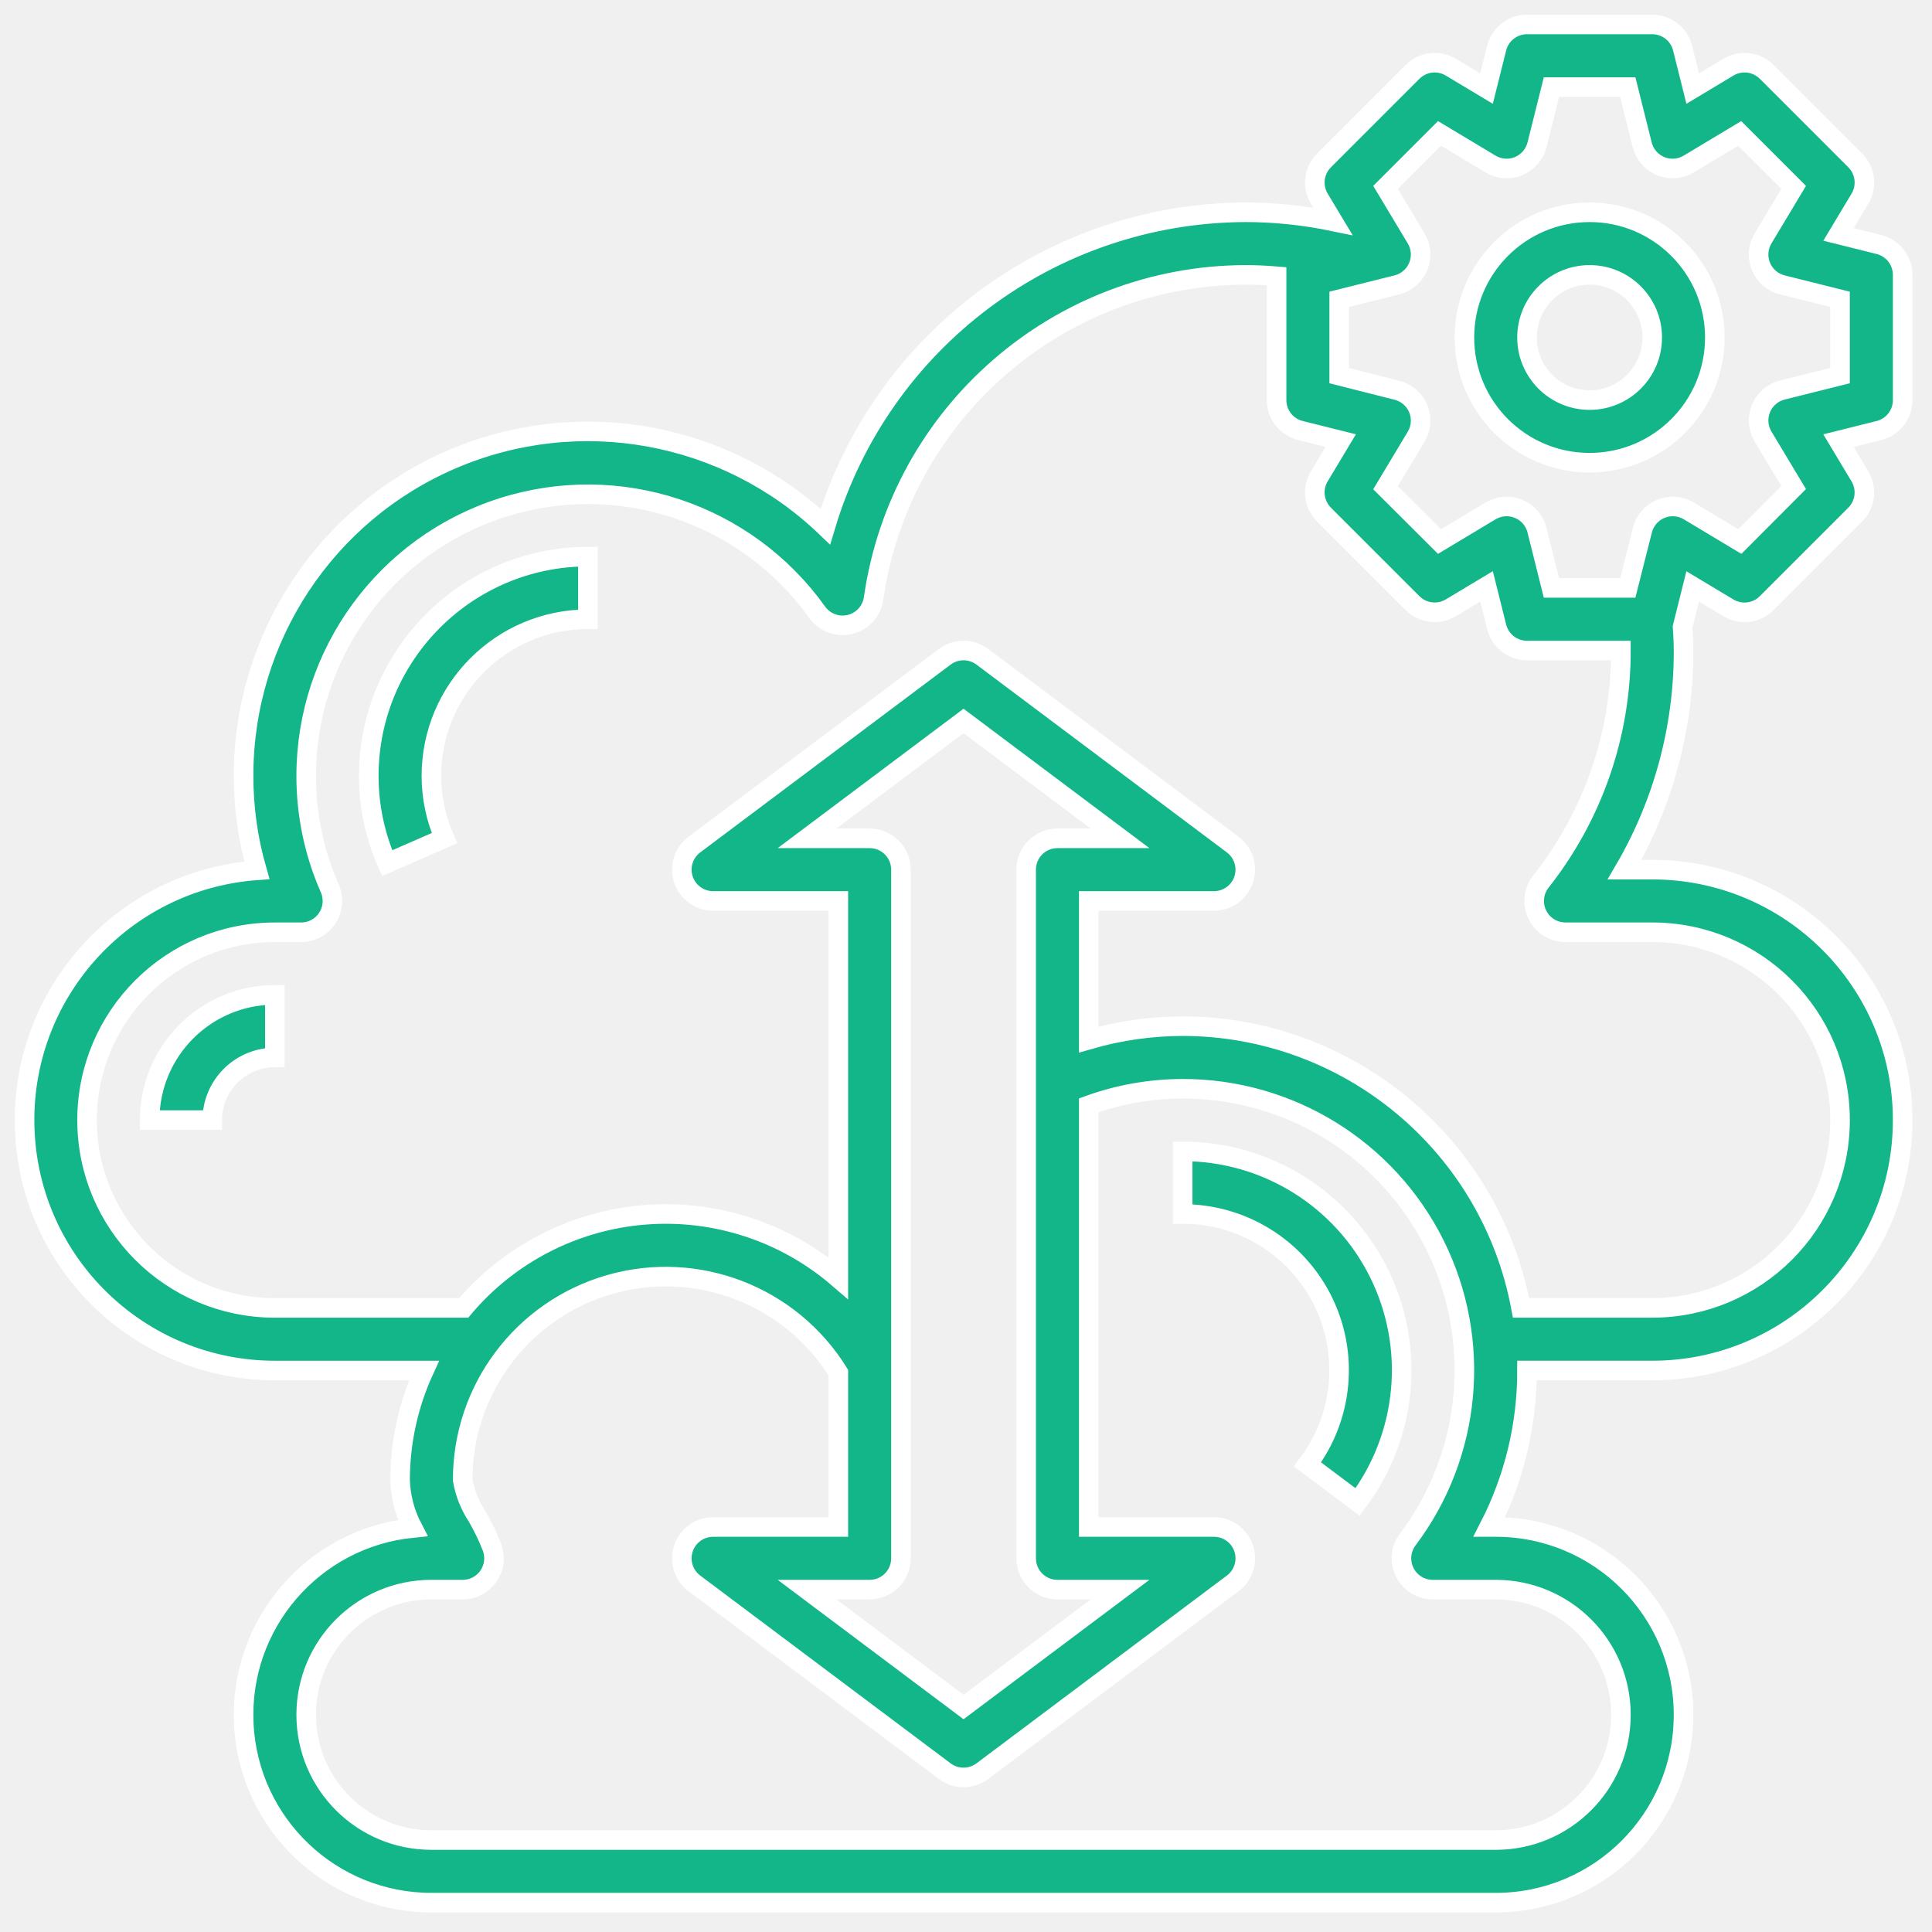
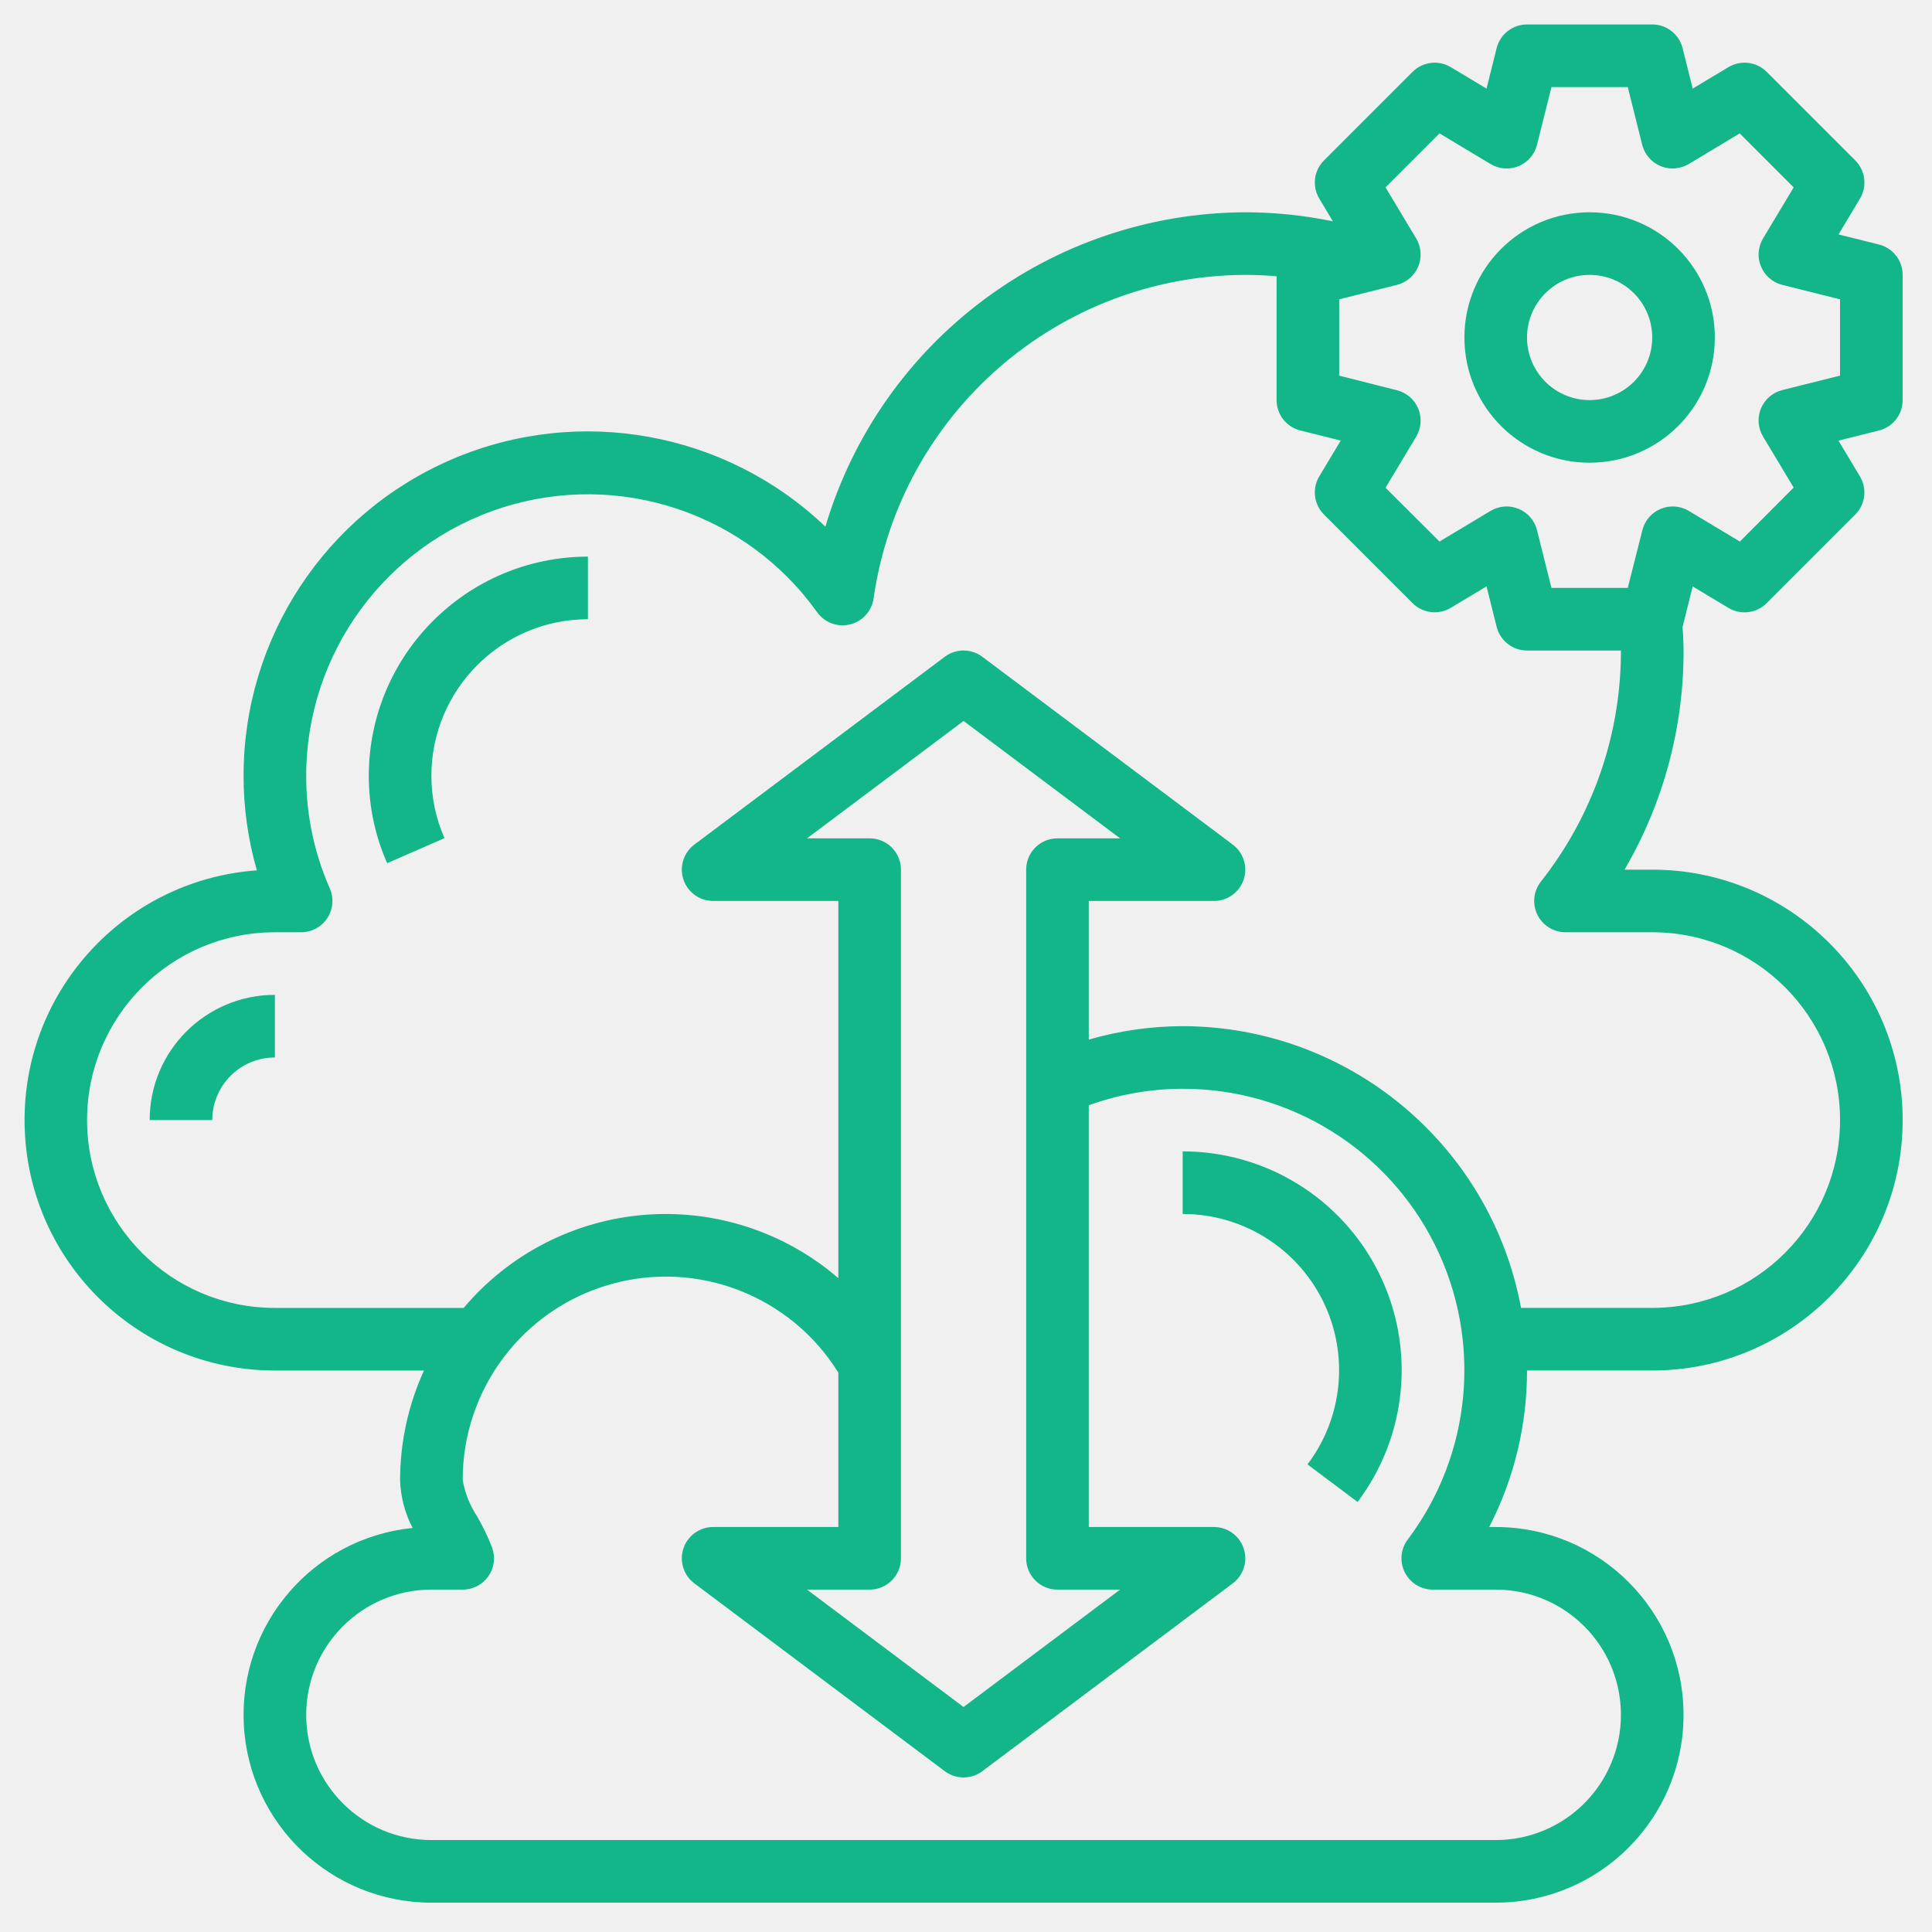
<svg xmlns="http://www.w3.org/2000/svg" width="79" height="79">
-   <path d="M67.56 1a1.28 1.28 0 011.242.969h0l.413 1.654 1.462-.877a1.28 1.28 0 011.564.193h0l3.62 3.62a1.28 1.28 0 01.193 1.564h0l-.877 1.462 1.654.413A1.28 1.28 0 0177.8 11.24h0v5.12a1.28 1.28 0 01-.97 1.244h0l-1.654.413.877 1.462a1.28 1.28 0 01-.193 1.564h0l-3.62 3.62a1.28 1.28 0 01-1.564.193h0l-1.462-.877-.413 1.654.019.323c.012.213.021.425.021.644a17.67 17.67 0 01-2.413 8.96H67.56c5.655 0 10.24 4.585 10.24 10.24s-4.585 10.24-10.24 10.24h0-5.12a13.938 13.938 0 01-1.546 6.4h.266c4.242 0 7.68 3.438 7.68 7.68s-3.438 7.68-7.68 7.68h0-43.52c-4.093 0-7.466-3.208-7.671-7.295-.205-4.087 2.831-7.617 6.903-8.026a4.518 4.518 0 01-.512-1.958c.001-1.546.334-3.074.977-4.48h0H11.24c-5.51-.002-10.031-4.364-10.229-9.871-.199-5.507 3.996-10.183 9.492-10.582A13.928 13.928 0 019.96 31.72c-.003-5.634 3.354-10.727 8.533-12.944 5.179-2.218 11.182-1.132 15.257 2.758C36.016 13.934 42.989 8.713 50.92 8.68a17.766 17.766 0 013.583.37h0l-.557-.927a1.28 1.28 0 01.193-1.564h0l3.62-3.62a1.28 1.28 0 011.564-.193h0l1.462.877.413-1.654A1.28 1.28 0 0162.44 1h0zm-19.2 43.52a11.335 11.335 0 00-3.84.675h0V62.44h5.12a1.28 1.28 0 01.768 2.304h0l-10.24 7.68a1.28 1.28 0 01-1.536 0h0l-10.24-7.68a1.28 1.28 0 01.768-2.304h5.12v-6.312c-1.957-3.155-5.77-4.628-9.339-3.607-3.569 1.02-6.028 4.287-6.021 7.999.093.536.296 1.046.597 1.499.235.406.438.831.608 1.268A1.28 1.28 0 0118.92 65h0-1.28c-2.828 0-5.12 2.292-5.12 5.12s2.292 5.12 5.12 5.12h43.52c2.828 0 5.12-2.292 5.12-5.12S63.988 65 61.16 65h0-2.574a1.28 1.28 0 01-1.024-2.048c2.627-3.486 3.055-8.159 1.105-12.065-1.95-3.906-5.942-6.372-10.307-6.367zM39.4 29.48l-6.4 4.8h2.56c.707 0 1.28.573 1.28 1.28h0v28.16c0 .707-.573 1.28-1.28 1.28h0H33l6.4 4.8 6.4-4.8h-2.56c-.707 0-1.28-.573-1.28-1.28h0V35.56c0-.707.573-1.28 1.28-1.28h2.56l-6.4-4.8zm8.96 17.6c3.395-.002 6.499 1.916 8.014 4.954 1.515 3.038 1.181 6.671-.863 9.382h0l-2.048-1.536A6.387 6.387 0 0048.36 49.64h0zm2.56-35.84c-7.648.028-14.118 5.661-15.199 13.233a1.28 1.28 0 01-2.304.567c-2.908-4.075-8.116-5.806-12.885-4.281-4.769 1.524-8.007 5.955-8.012 10.962a11.392 11.392 0 00.966 4.608 1.28 1.28 0 01-1.171 1.792h0H11.24c-4.242 0-7.68 3.438-7.68 7.68s3.438 7.68 7.68 7.68h7.72A10.807 10.807 0 0134.28 52.264h0V36.84h-5.12a1.28 1.28 0 01-.768-2.304h0l10.24-7.68a1.28 1.28 0 011.536 0h0l10.24 7.68a1.28 1.28 0 01-.768 2.304h0-5.12v5.67a13.882 13.882 0 013.84-.55c6.783.011 12.596 4.851 13.835 11.52H67.56c4.242 0 7.68-3.438 7.68-7.68s-3.438-7.68-7.68-7.68h0-3.546a1.28 1.28 0 01-1.009-2.068A15.199 15.199 0 0066.28 26.6h0-3.84a1.28 1.28 0 01-1.242-.969h0l-.413-1.654-1.462.877a1.28 1.28 0 01-1.564-.193h0l-3.62-3.62a1.28 1.28 0 01-.193-1.564h0l.877-1.462-1.654-.413A1.28 1.28 0 0152.2 16.36h0v-5.064c-.422-.035-.849-.056-1.28-.056zM11.24 40.68v2.56c-1.414 0-2.56 1.146-2.56 2.56h0-2.56c0-2.828 2.292-5.12 5.12-5.12h0zm12.8-17.92v2.56c-3.533.004-6.396 2.867-6.4 6.4a6.307 6.307 0 00.535 2.552h0l-2.344 1.024A8.822 8.822 0 0115.08 31.72c.006-4.946 4.014-8.954 8.96-8.96h0zm42.52-19.2h-3.121l-.59 2.36a1.28 1.28 0 01-1.901.787h0l-2.086-1.252-2.207 2.207 1.252 2.086a1.28 1.28 0 01-.787 1.901h0l-2.36.59v3.121l2.36.597a1.28 1.28 0 01.787 1.901h0l-1.252 2.086 2.207 2.2 2.086-1.252a1.28 1.28 0 011.901.787h0l.59 2.36h3.121l.597-2.36a1.28 1.28 0 011.901-.787h0l2.086 1.252 2.2-2.207-1.252-2.086a1.28 1.28 0 01.787-1.901h0l2.36-.59v-3.121l-2.36-.59a1.28 1.28 0 01-.787-1.901h0l1.252-2.086-2.207-2.207-2.086 1.252a1.28 1.28 0 01-1.901-.787h0l-.59-2.36zM65 8.68a5.12 5.12 0 015.12 5.12c0 2.828-2.292 5.12-5.12 5.12s-5.12-2.292-5.12-5.12S62.172 8.68 65 8.68zm0 2.56c-1.414 0-2.56 1.146-2.56 2.56s1.146 2.56 2.56 2.56 2.56-1.146 2.56-2.56-1.146-2.56-2.56-2.56z" fill="#12B688" fill-rule="nonzero" stroke="#FFF" stroke-width=".8" />
+   <path d="M67.56 1a1.28 1.28 0 011.242.969h0l.413 1.654 1.462-.877a1.28 1.28 0 011.564.193h0l3.62 3.62a1.28 1.28 0 01.193 1.564h0l-.877 1.462 1.654.413A1.28 1.28 0 0177.8 11.24h0v5.12a1.28 1.28 0 01-.97 1.244h0l-1.654.413.877 1.462a1.28 1.28 0 01-.193 1.564h0l-3.62 3.62a1.28 1.28 0 01-1.564.193h0l-1.462-.877-.413 1.654.019.323c.012.213.021.425.021.644a17.67 17.67 0 01-2.413 8.96H67.56c5.655 0 10.24 4.585 10.24 10.24s-4.585 10.24-10.24 10.24h0-5.12a13.938 13.938 0 01-1.546 6.4h.266c4.242 0 7.68 3.438 7.68 7.68s-3.438 7.68-7.68 7.68h0-43.52c-4.093 0-7.466-3.208-7.671-7.295-.205-4.087 2.831-7.617 6.903-8.026a4.518 4.518 0 01-.512-1.958c.001-1.546.334-3.074.977-4.48h0H11.24c-5.51-.002-10.031-4.364-10.229-9.871-.199-5.507 3.996-10.183 9.492-10.582A13.928 13.928 0 019.96 31.72c-.003-5.634 3.354-10.727 8.533-12.944 5.179-2.218 11.182-1.132 15.257 2.758C36.016 13.934 42.989 8.713 50.92 8.68a17.766 17.766 0 013.583.37h0l-.557-.927a1.28 1.28 0 01.193-1.564h0l3.62-3.62a1.28 1.28 0 011.564-.193h0l1.462.877.413-1.654A1.28 1.28 0 0162.44 1h0zm-19.2 43.52a11.335 11.335 0 00-3.84.675h0V62.44h5.12a1.28 1.28 0 01.768 2.304h0l-10.24 7.68a1.28 1.28 0 01-1.536 0h0l-10.24-7.68a1.28 1.28 0 01.768-2.304h5.12v-6.312c-1.957-3.155-5.77-4.628-9.339-3.607-3.569 1.02-6.028 4.287-6.021 7.999.093.536.296 1.046.597 1.499.235.406.438.831.608 1.268A1.28 1.28 0 0118.92 65h0-1.28c-2.828 0-5.12 2.292-5.12 5.12s2.292 5.12 5.12 5.12h43.52c2.828 0 5.12-2.292 5.12-5.12S63.988 65 61.16 65h0-2.574a1.28 1.28 0 01-1.024-2.048c2.627-3.486 3.055-8.159 1.105-12.065-1.95-3.906-5.942-6.372-10.307-6.367zM39.4 29.48l-6.4 4.8h2.56c.707 0 1.28.573 1.28 1.28h0v28.16c0 .707-.573 1.28-1.28 1.28h0H33l6.4 4.8 6.4-4.8h-2.56c-.707 0-1.28-.573-1.28-1.28h0V35.56c0-.707.573-1.28 1.28-1.28h2.56l-6.4-4.8zm8.96 17.6c3.395-.002 6.499 1.916 8.014 4.954 1.515 3.038 1.181 6.671-.863 9.382h0l-2.048-1.536A6.387 6.387 0 0048.36 49.64h0zm2.56-35.84c-7.648.028-14.118 5.661-15.199 13.233a1.28 1.28 0 01-2.304.567c-2.908-4.075-8.116-5.806-12.885-4.281-4.769 1.524-8.007 5.955-8.012 10.962a11.392 11.392 0 00.966 4.608 1.28 1.28 0 01-1.171 1.792h0H11.24c-4.242 0-7.68 3.438-7.68 7.68s3.438 7.68 7.68 7.68h7.72A10.807 10.807 0 0134.28 52.264h0V36.84h-5.12a1.28 1.28 0 01-.768-2.304h0l10.24-7.68a1.28 1.28 0 011.536 0h0l10.24 7.68a1.28 1.28 0 01-.768 2.304h0-5.12v5.67a13.882 13.882 0 013.84-.55c6.783.011 12.596 4.851 13.835 11.52H67.56c4.242 0 7.68-3.438 7.68-7.68s-3.438-7.68-7.68-7.68h0-3.546a1.28 1.28 0 01-1.009-2.068A15.199 15.199 0 0066.28 26.6h0-3.84a1.28 1.28 0 01-1.242-.969h0l-.413-1.654-1.462.877a1.28 1.28 0 01-1.564-.193h0l-3.62-3.62a1.28 1.28 0 01-.193-1.564h0l.877-1.462-1.654-.413A1.28 1.28 0 0152.2 16.36h0v-5.064c-.422-.035-.849-.056-1.28-.056zM11.24 40.68v2.56c-1.414 0-2.56 1.146-2.56 2.56h0-2.56c0-2.828 2.292-5.12 5.12-5.12h0zm12.8-17.92v2.56c-3.533.004-6.396 2.867-6.4 6.4a6.307 6.307 0 00.535 2.552h0l-2.344 1.024A8.822 8.822 0 0115.08 31.72c.006-4.946 4.014-8.954 8.96-8.96h0zm42.52-19.2h-3.121l-.59 2.36a1.28 1.28 0 01-1.901.787h0l-2.086-1.252-2.207 2.207 1.252 2.086a1.28 1.28 0 01-.787 1.901h0l-2.36.59v3.121l2.36.597a1.28 1.28 0 01.787 1.901h0l-1.252 2.086 2.207 2.2 2.086-1.252a1.28 1.28 0 011.901.787h0l.59 2.36h3.121l.597-2.36a1.28 1.28 0 011.901-.787h0l2.086 1.252 2.2-2.207-1.252-2.086a1.28 1.28 0 01.787-1.901h0l2.36-.59v-3.121l-2.36-.59a1.28 1.28 0 01-.787-1.901h0l1.252-2.086-2.207-2.207-2.086 1.252a1.28 1.28 0 01-1.901-.787h0l-.59-2.36zM65 8.68a5.12 5.12 0 015.12 5.12c0 2.828-2.292 5.12-5.12 5.12s-5.12-2.292-5.12-5.12S62.172 8.68 65 8.68zm0 2.56c-1.414 0-2.56 1.146-2.56 2.56s1.146 2.56 2.56 2.56 2.56-1.146 2.56-2.56-1.146-2.56-2.56-2.56z" fill="#12B688" fill-rule="nonzero" stroke-width=".8" />
</svg>
